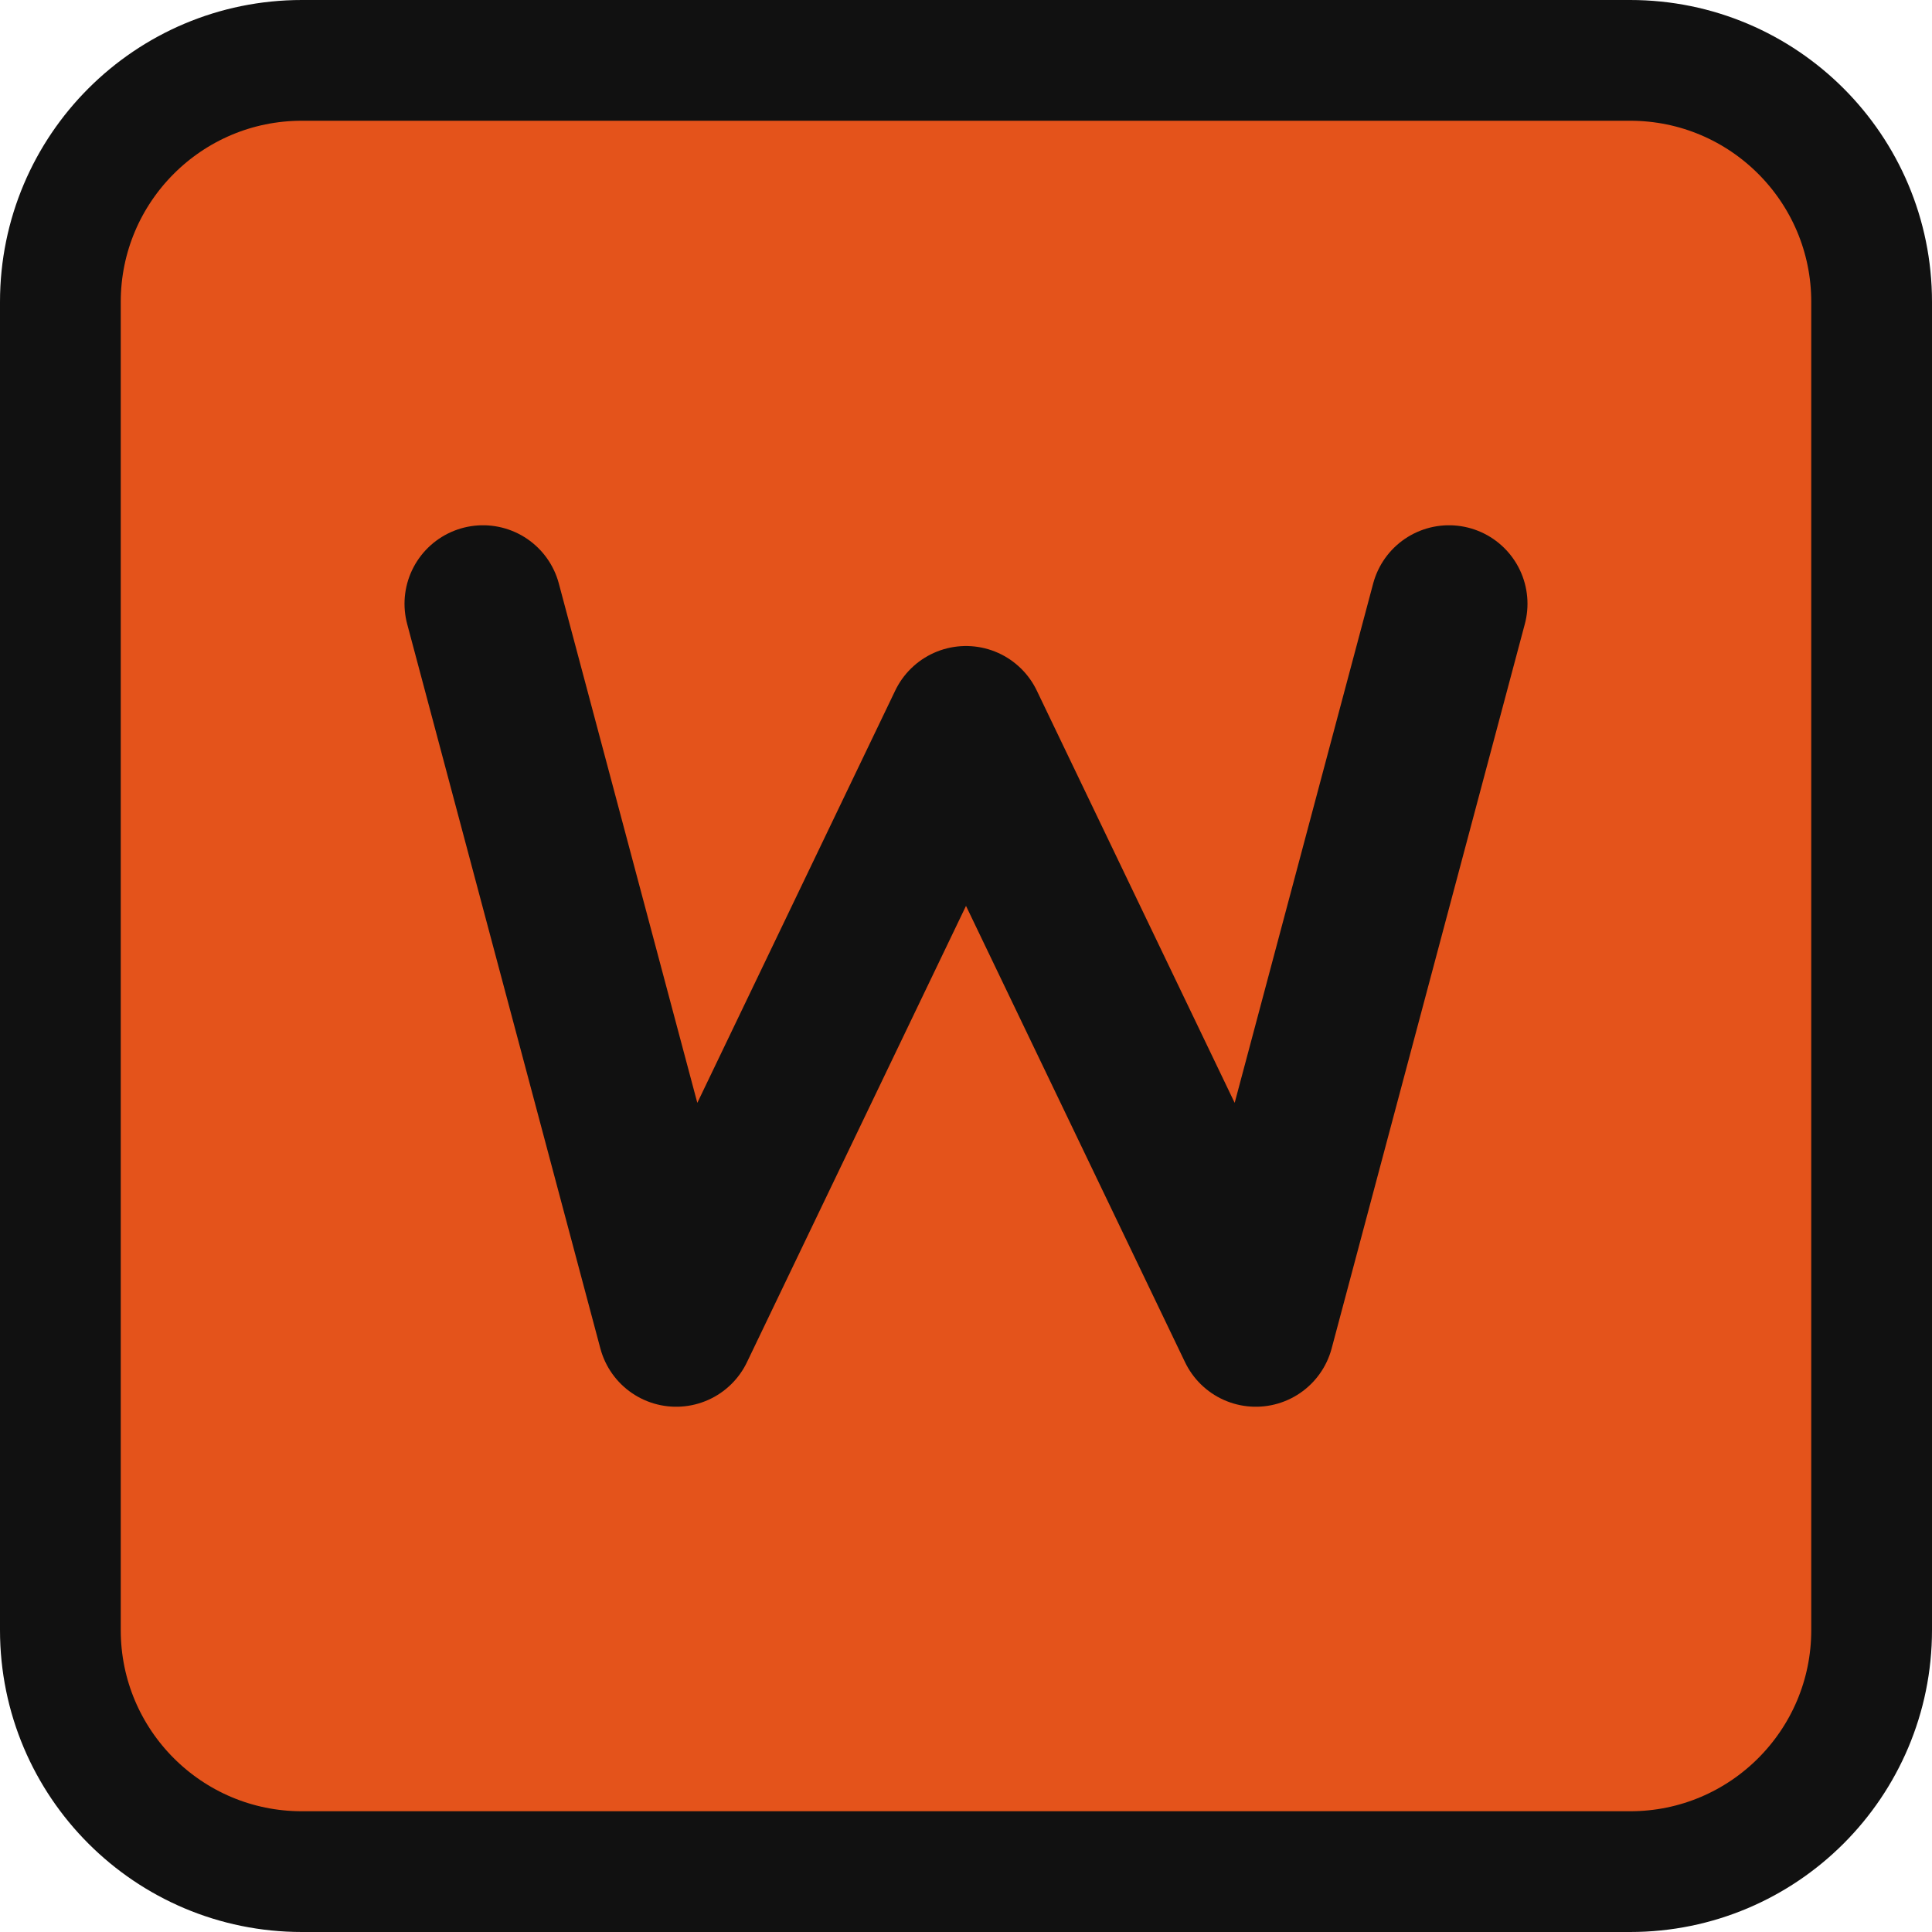
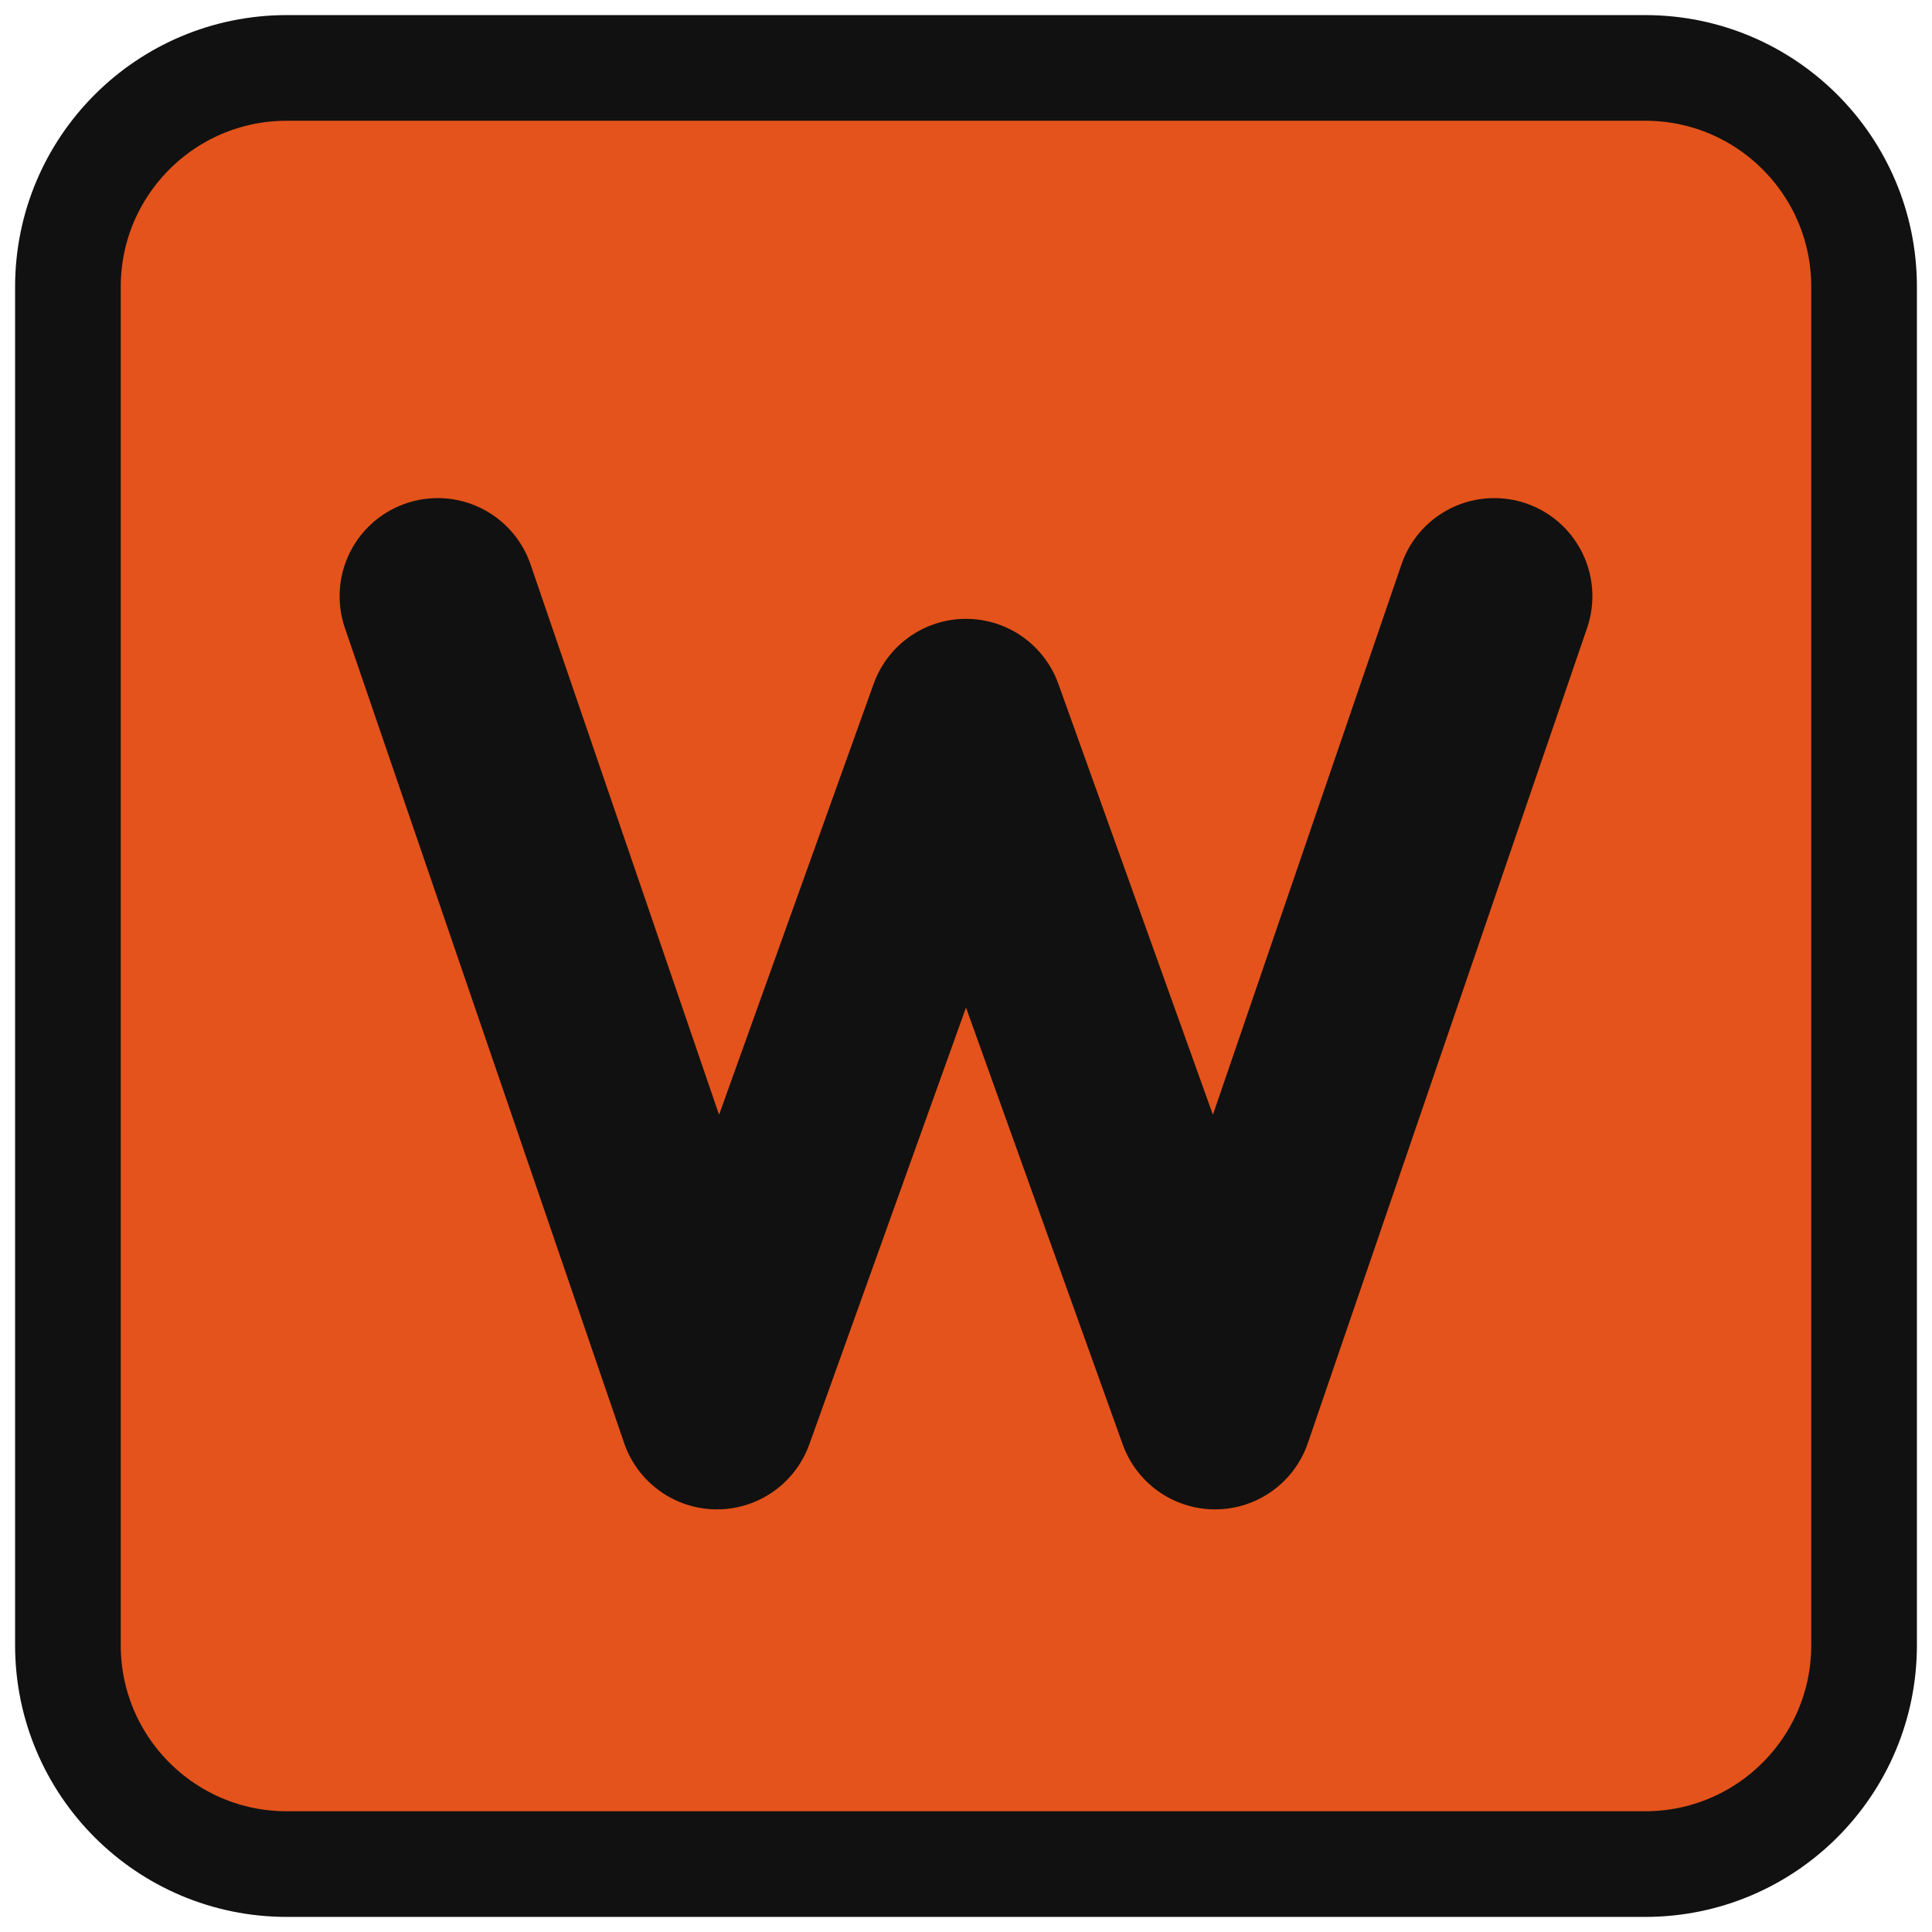
- <svg xmlns="http://www.w3.org/2000/svg" viewBox="0 0 32 32">
-   <rect x="1" y="1" width="30" height="30" rx="4" fill="#e4531b" stroke="#111" stroke-width="2" />
-   <path d="M8 10l3.2 12L16 12l4.8 10L24 10" fill="none" stroke="#111" stroke-width="2.6" stroke-linecap="round" stroke-linejoin="round" />
+ <svg xmlns="http://www.w3.org/2000/svg" viewBox="0 0 512 512" role="img" aria-label="Writ">
+   <rect x="18" y="18" width="476" height="476" rx="58" fill="#e4531b" stroke="#111111" stroke-width="28" />
+   <path d="M116 158 L190 374 L256 190 L322 374 L396 158" fill="none" stroke="#111111" stroke-width="52" stroke-linecap="round" stroke-linejoin="round" />
</svg>
